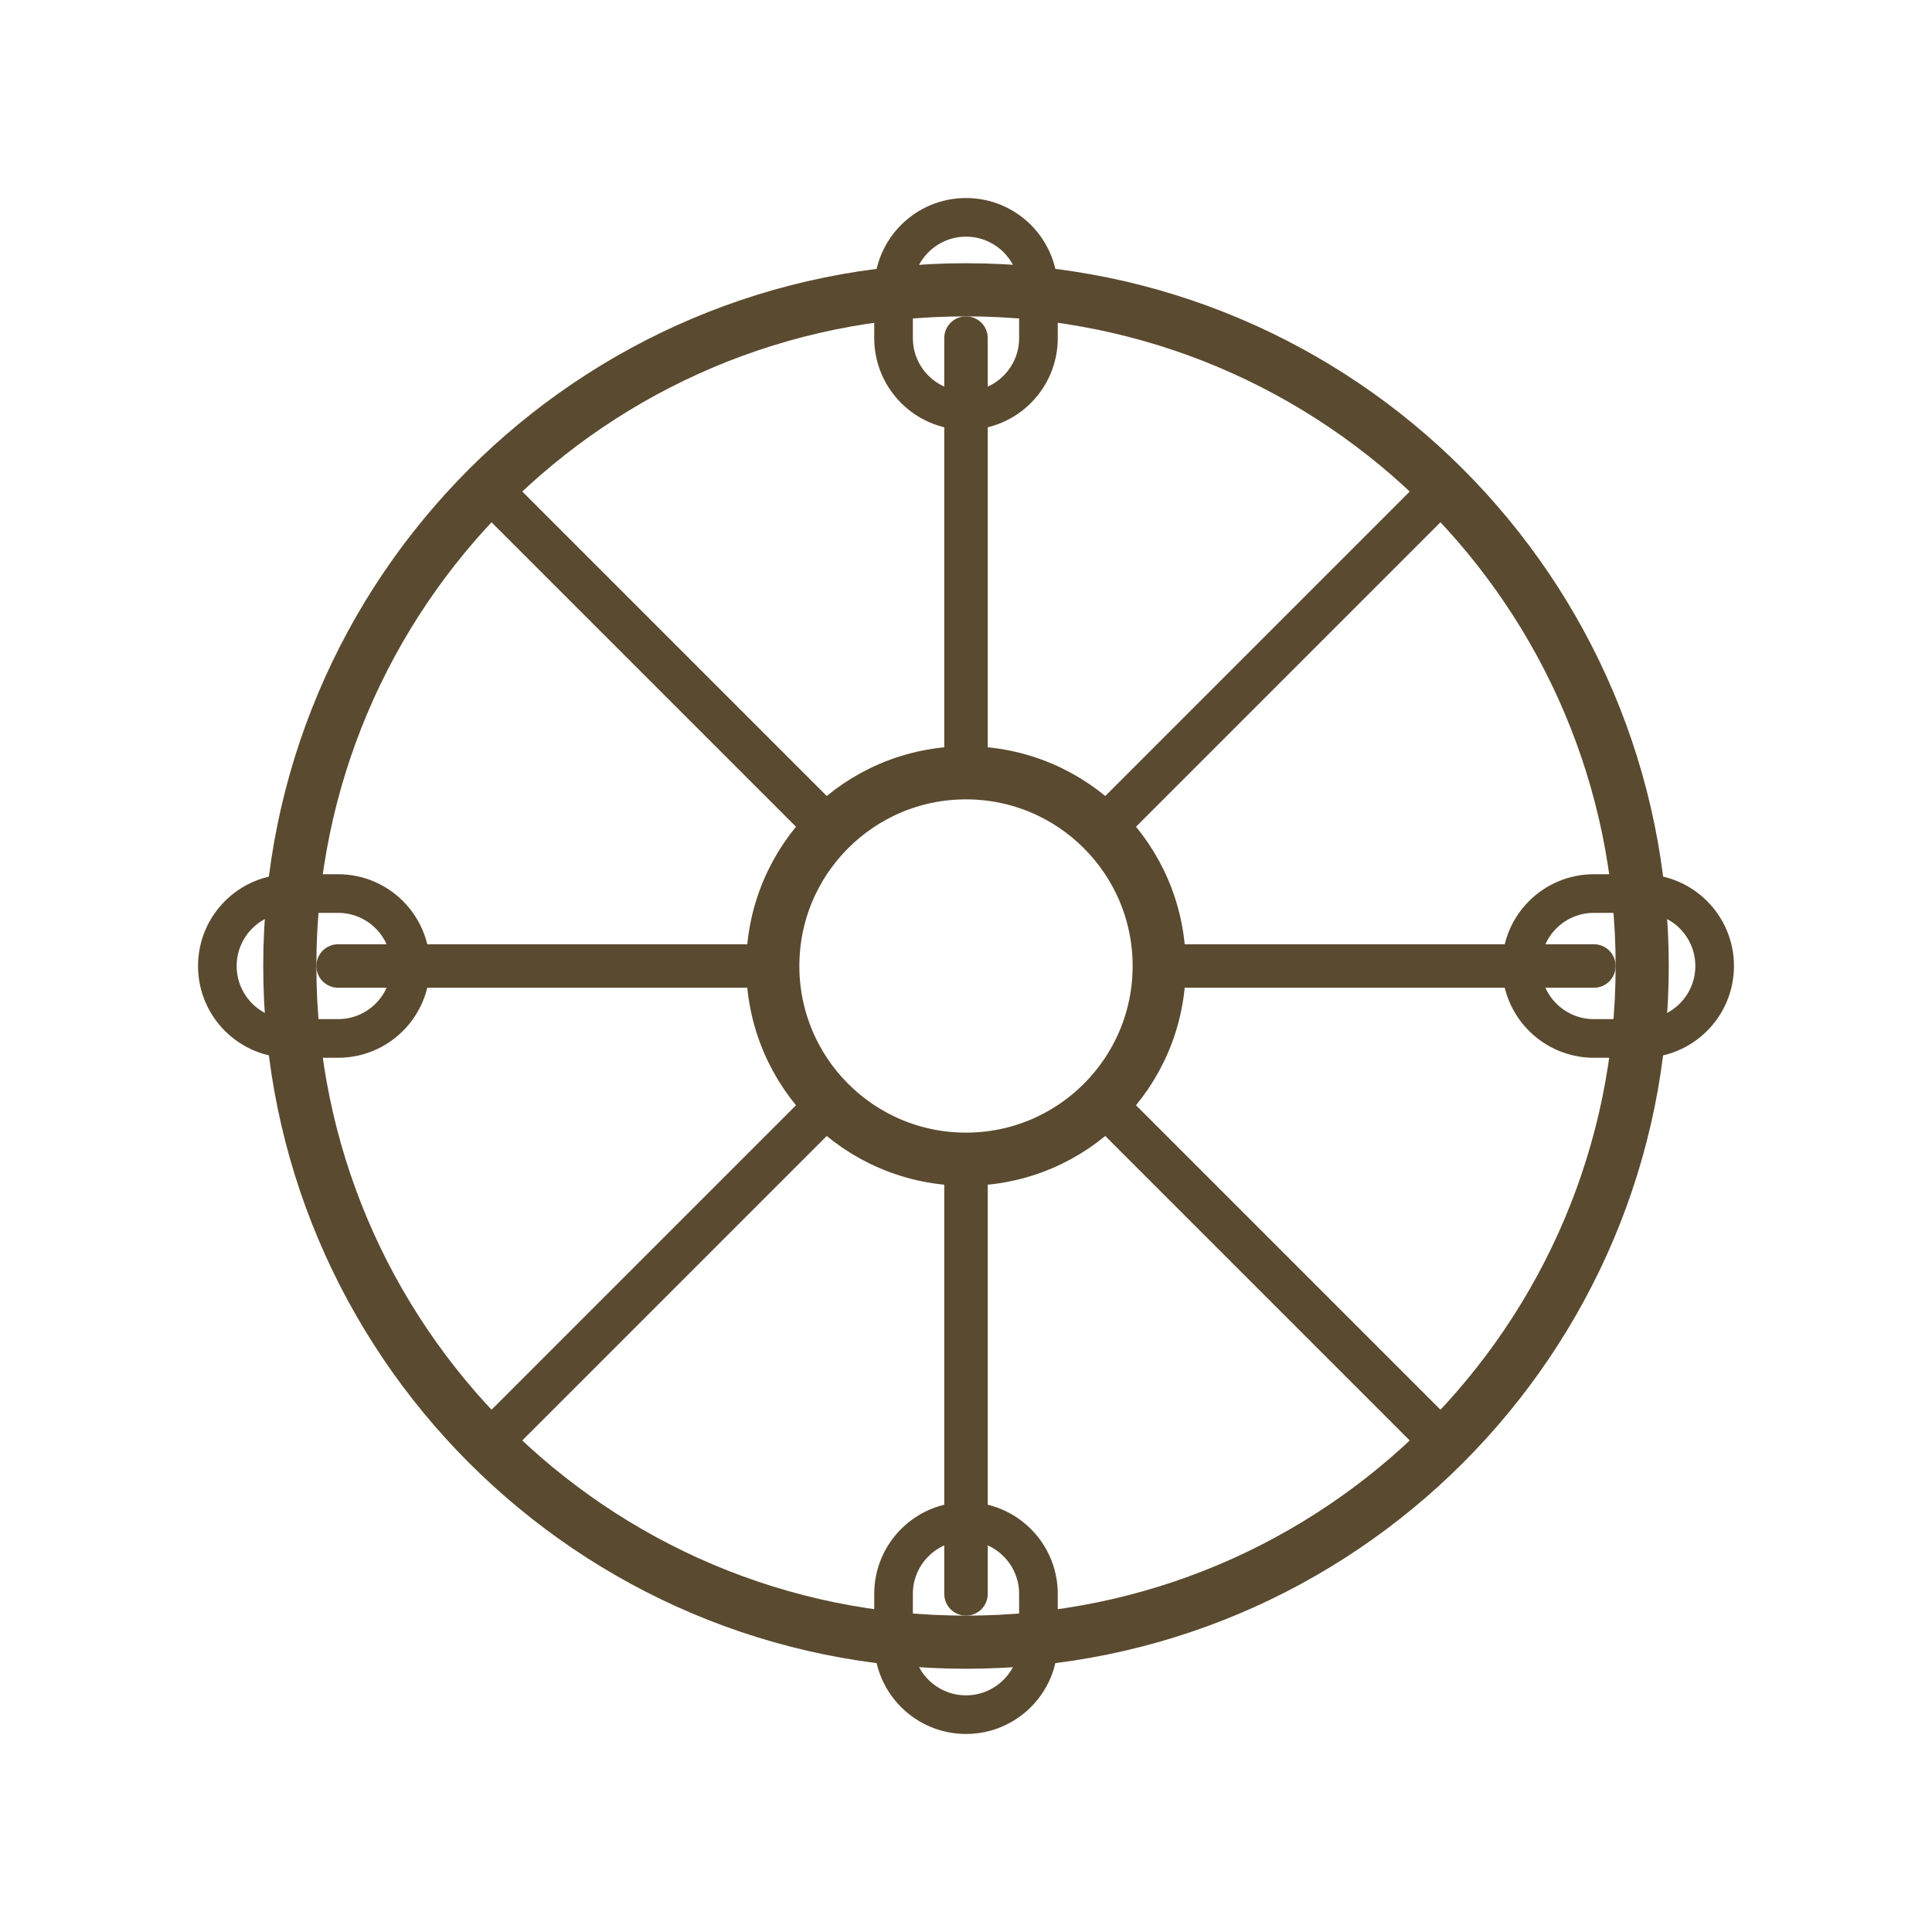
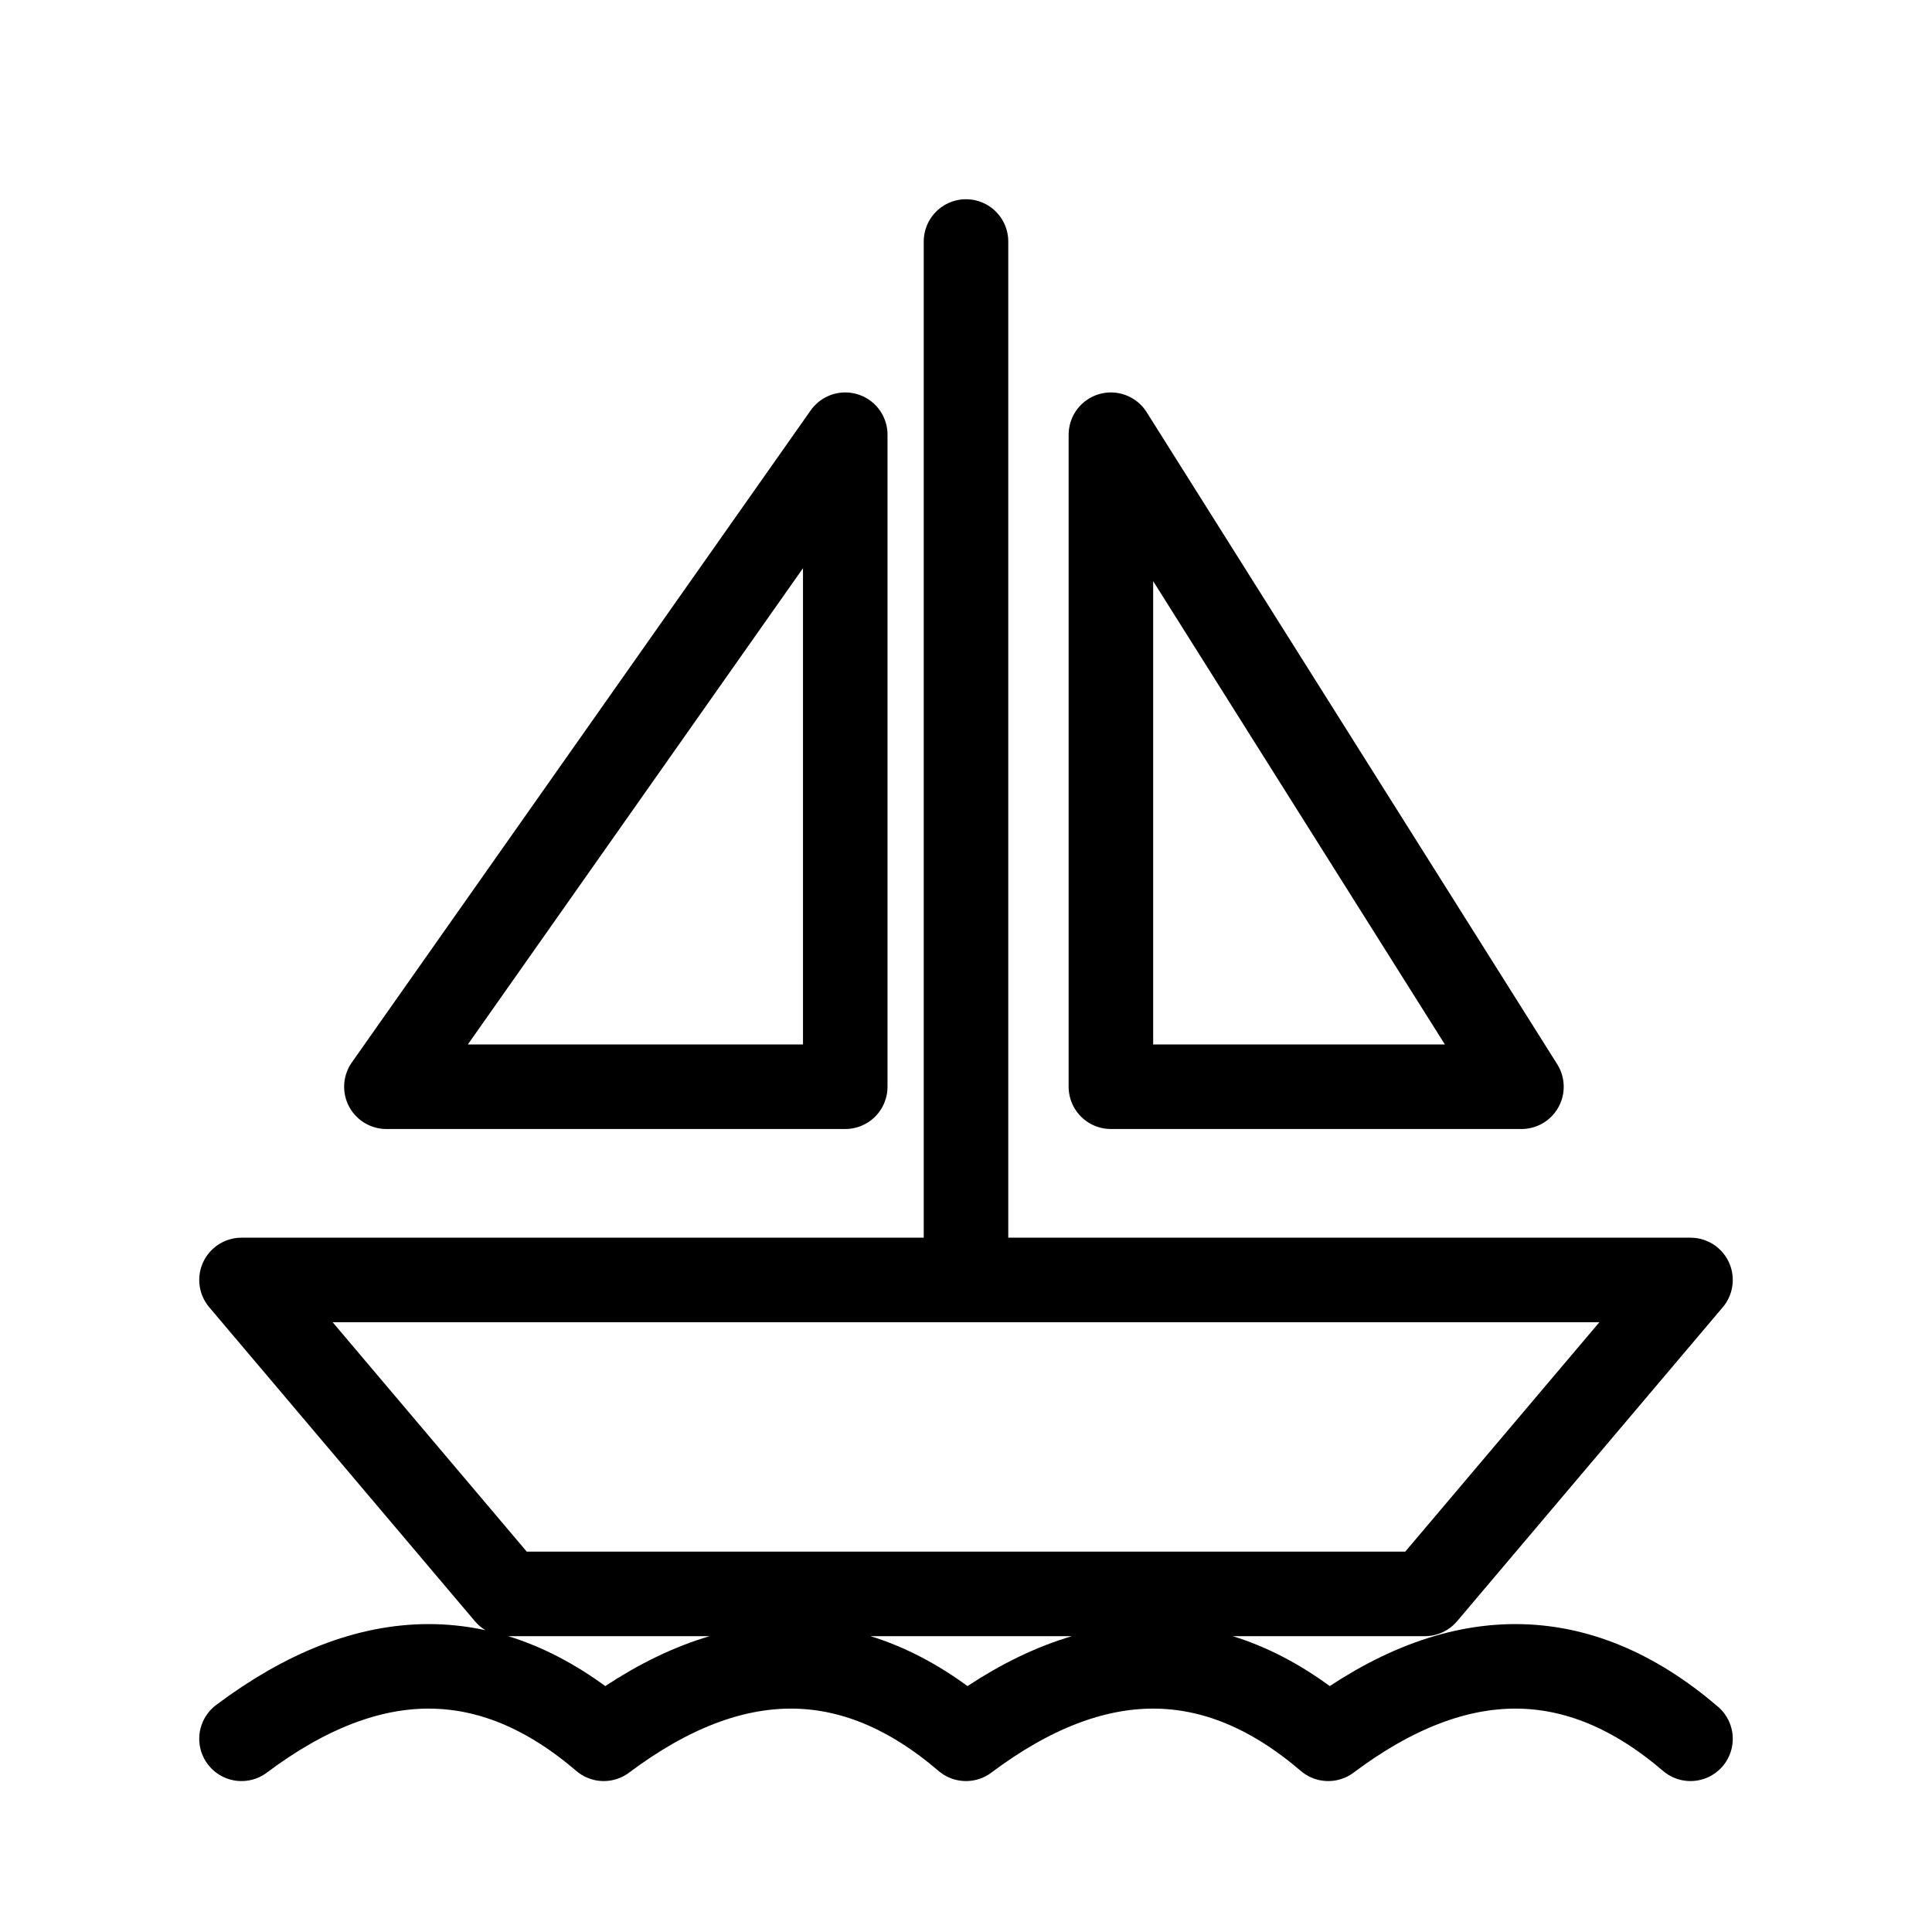
- <svg xmlns="http://www.w3.org/2000/svg" viewBox="0 0 80 80" width="80" height="80">
-   <circle cx="40" cy="40" r="28" fill="none" stroke="#5a4a2f" stroke-width="2.2" />
-   <circle cx="40" cy="40" r="8" fill="none" stroke="#5a4a2f" stroke-width="2.2" />
-   <line x1="40" y1="32" x2="40" y2="14" stroke="#5a4a2f" stroke-width="1.8" stroke-linecap="round" />
-   <line x1="40" y1="48" x2="40" y2="66" stroke="#5a4a2f" stroke-width="1.8" stroke-linecap="round" />
-   <line x1="32" y1="40" x2="14" y2="40" stroke="#5a4a2f" stroke-width="1.8" stroke-linecap="round" />
-   <line x1="48" y1="40" x2="66" y2="40" stroke="#5a4a2f" stroke-width="1.8" stroke-linecap="round" />
-   <line x1="34.3" y1="34.3" x2="20.1" y2="20.1" stroke="#5a4a2f" stroke-width="1.8" stroke-linecap="round" />
-   <line x1="45.7" y1="45.7" x2="59.9" y2="59.9" stroke="#5a4a2f" stroke-width="1.8" stroke-linecap="round" />
-   <line x1="45.7" y1="34.3" x2="59.9" y2="20.1" stroke="#5a4a2f" stroke-width="1.8" stroke-linecap="round" />
-   <line x1="34.3" y1="45.7" x2="20.1" y2="59.9" stroke="#5a4a2f" stroke-width="1.8" stroke-linecap="round" />
-   <rect x="37" y="9" width="6" height="8" rx="3" fill="none" stroke="#5a4a2f" stroke-width="1.6" />
-   <rect x="37" y="63" width="6" height="8" rx="3" fill="none" stroke="#5a4a2f" stroke-width="1.6" />
-   <rect x="9" y="37" width="8" height="6" rx="3" fill="none" stroke="#5a4a2f" stroke-width="1.6" />
-   <rect x="63" y="37" width="8" height="6" rx="3" fill="none" stroke="#5a4a2f" stroke-width="1.6" />
+ <svg xmlns="http://www.w3.org/2000/svg" viewBox="0 0 80 80" width="80" height="80" fill="none" stroke="black" stroke-width="3.5" stroke-linecap="round" stroke-linejoin="round">
+   <path d="M40 10V52M35 18L16 45H35ZM46 18L63 45H46ZM10 53H70L59 66H21ZM10 72Q18 66 25 72Q33 66 40 72Q48 66 55 72Q63 66 70 72" />
</svg>
